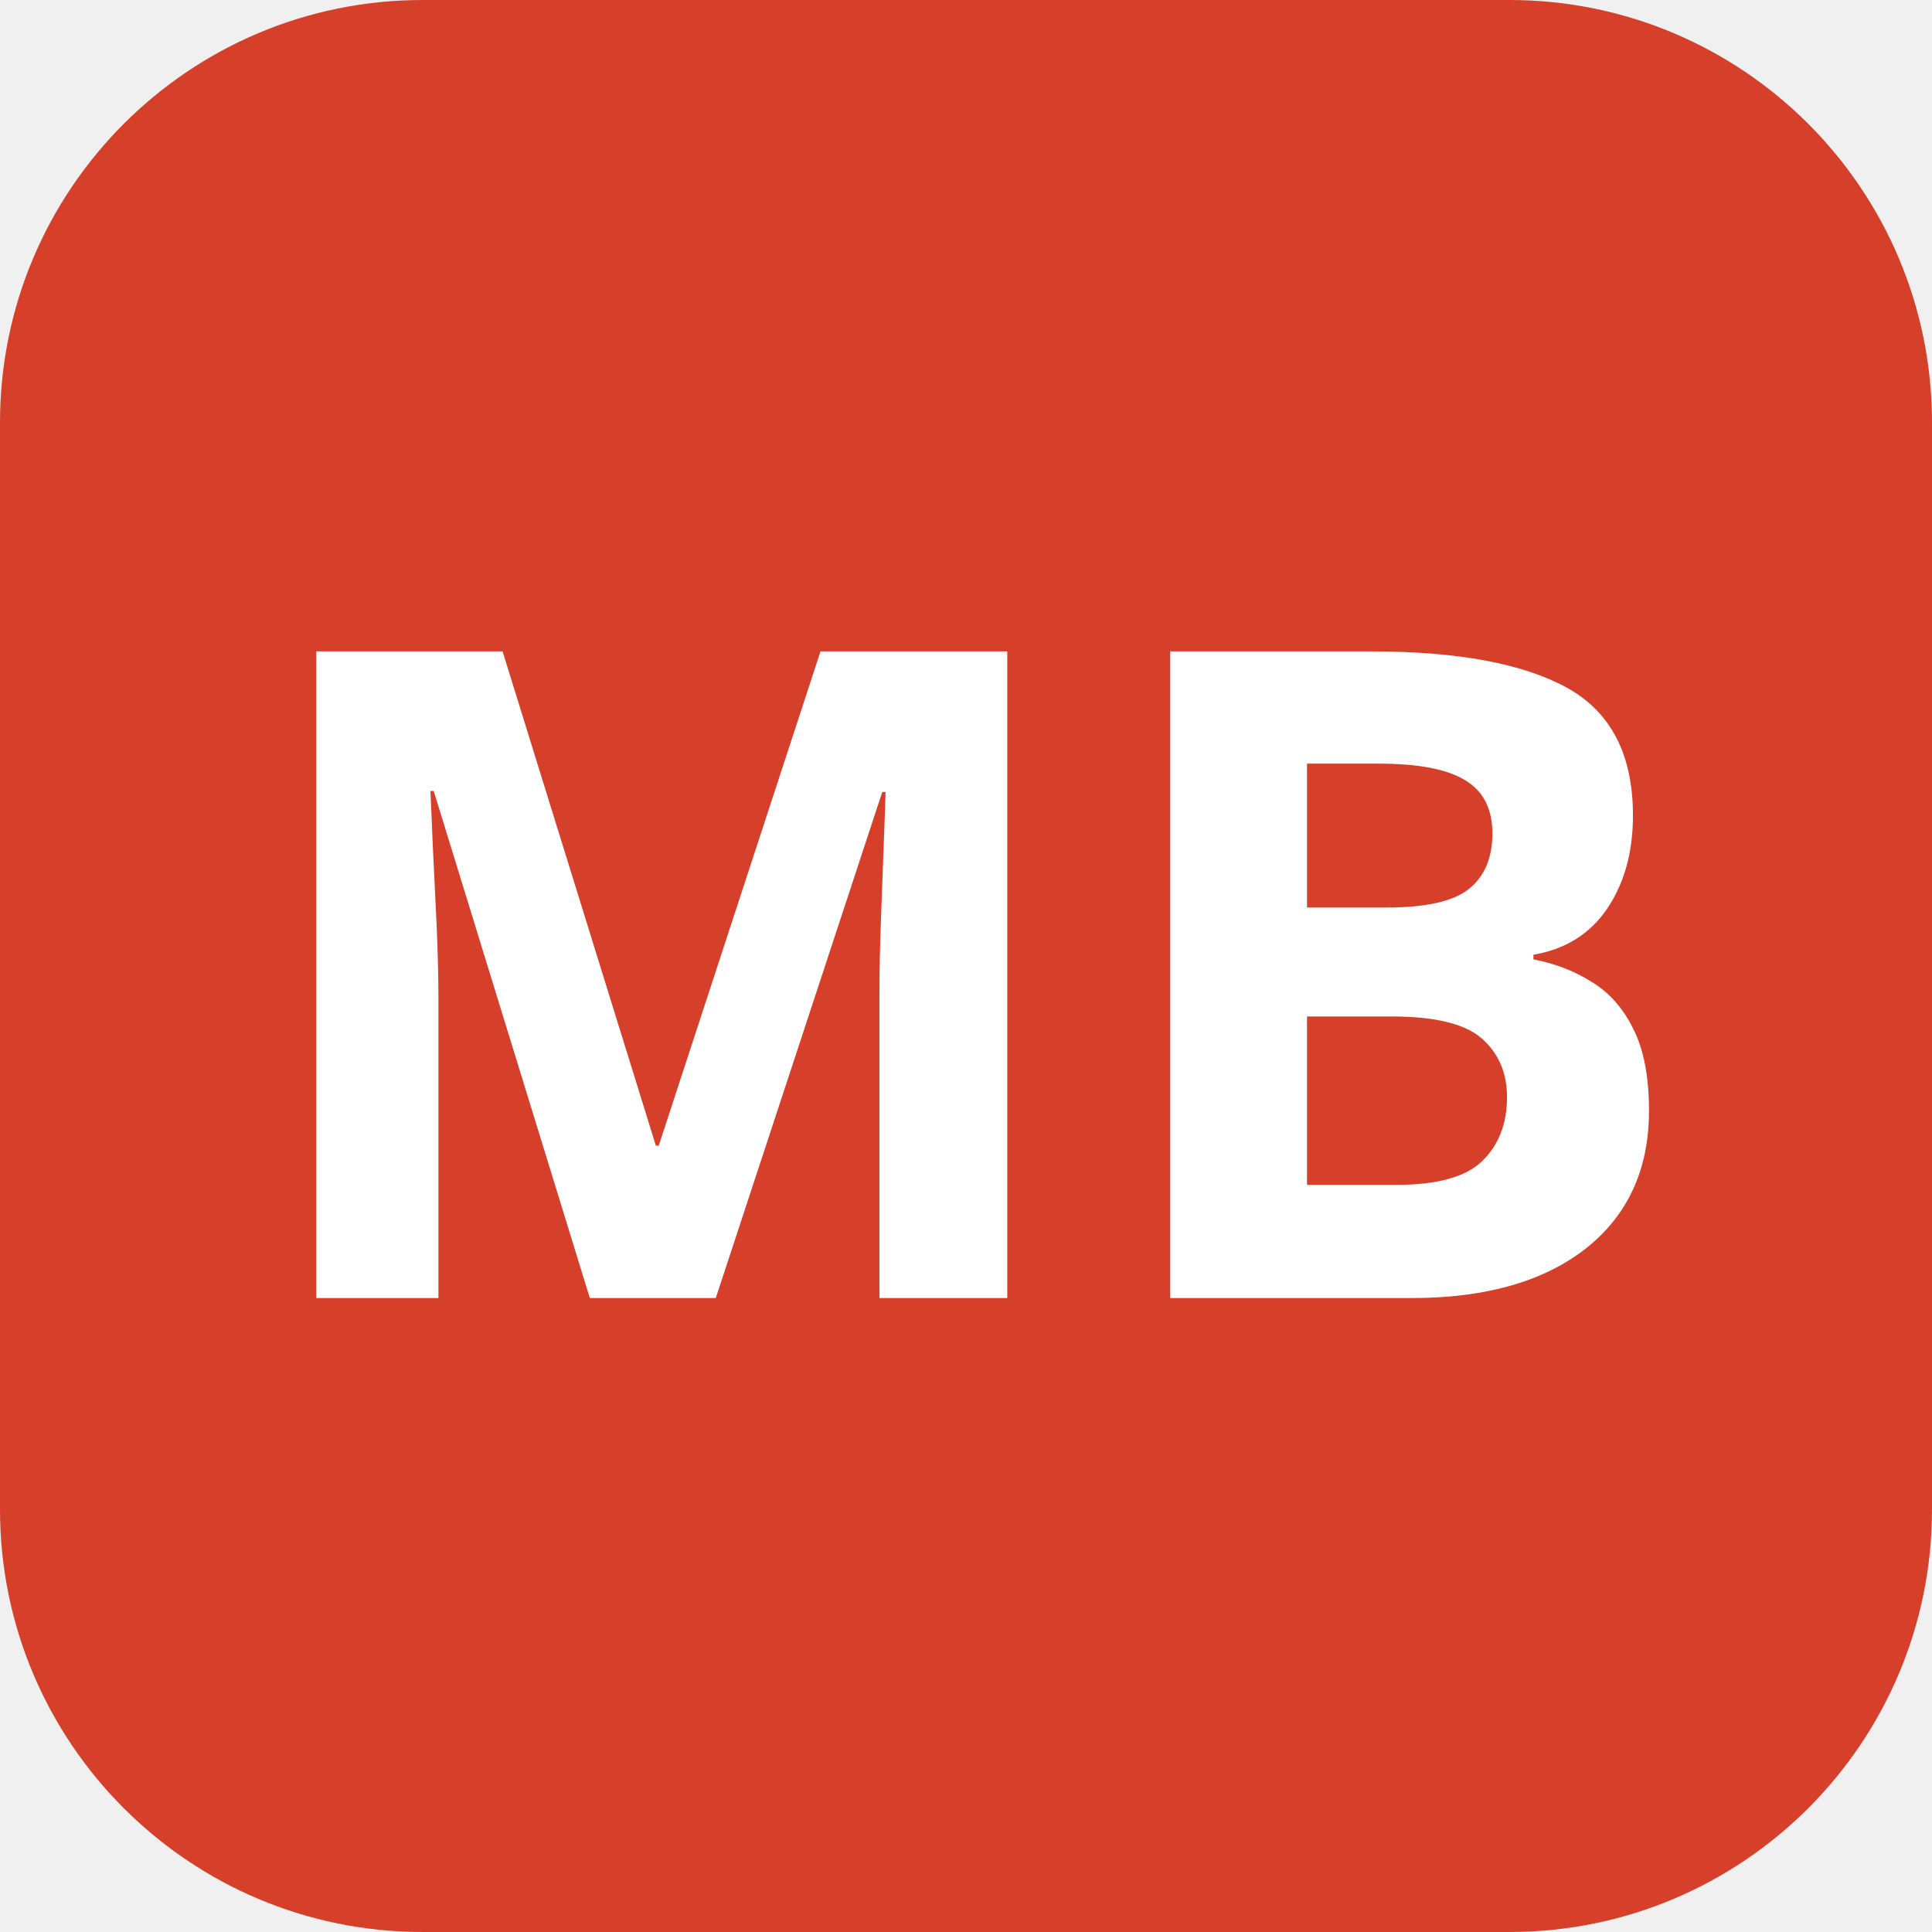
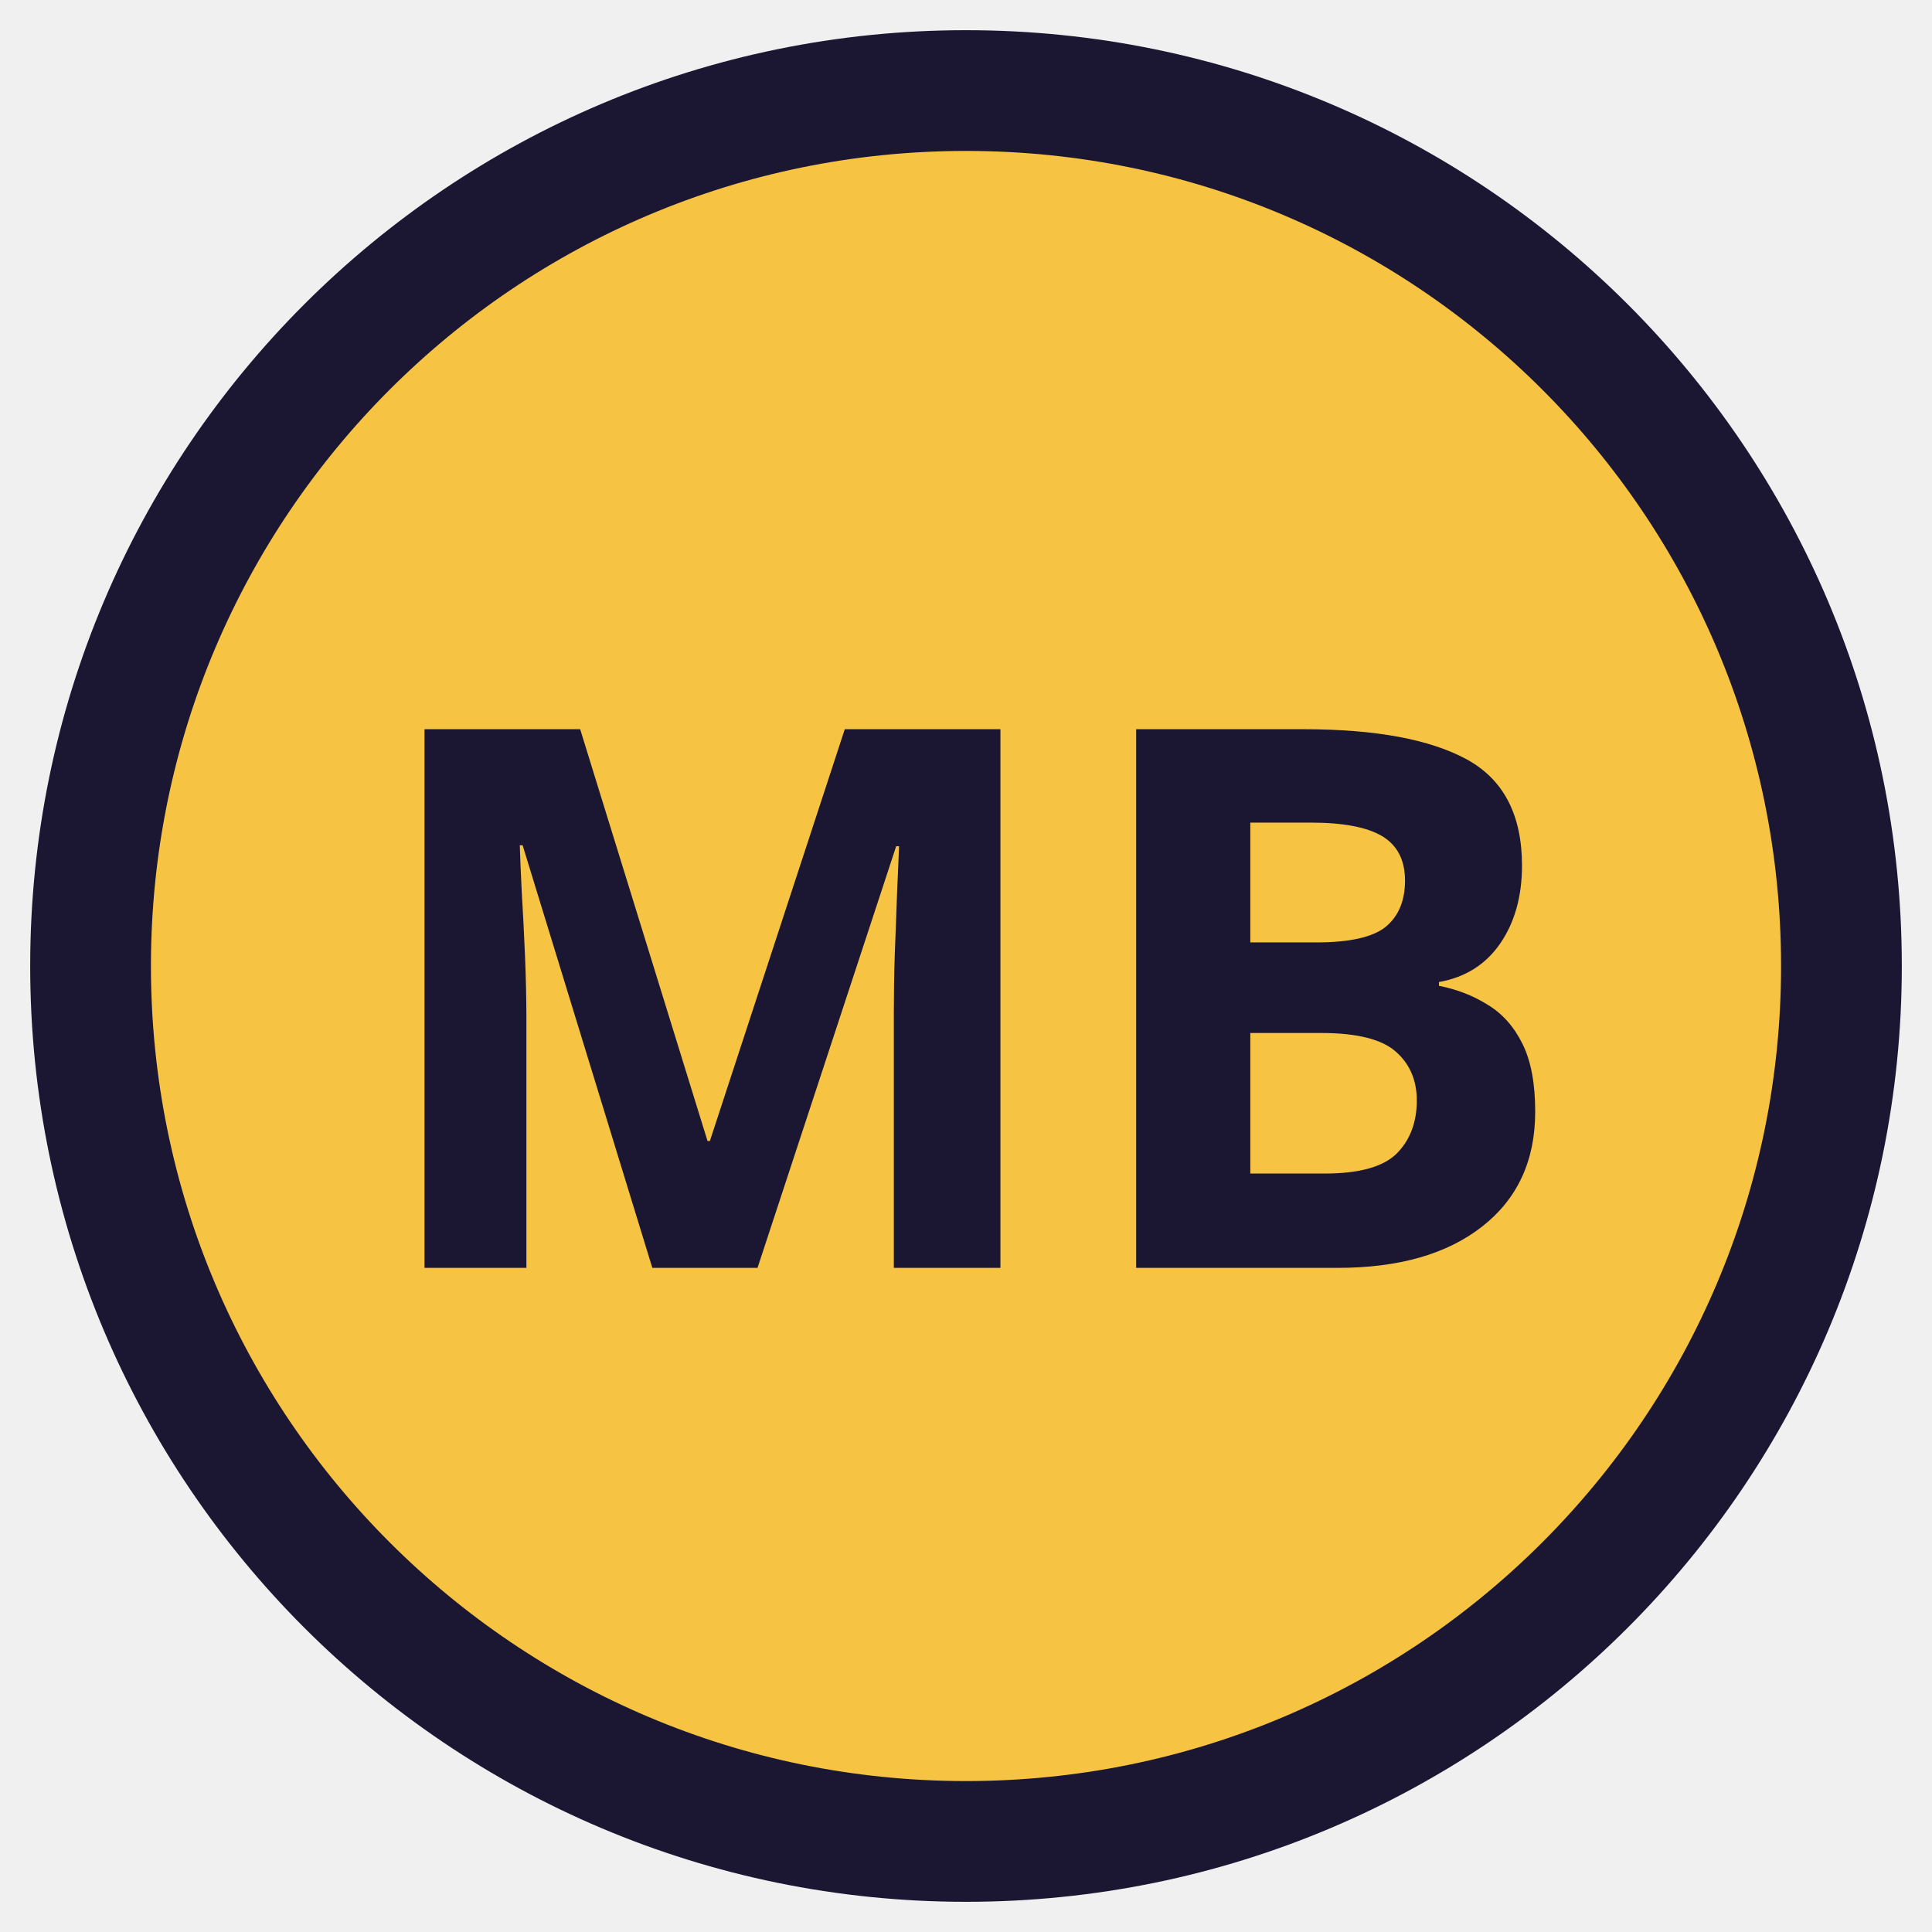
<svg xmlns="http://www.w3.org/2000/svg" viewBox="0 0 64 64">
-   <rect width="64" height="64" rx="14" fill="#d6402b" />
-   <text x="32" y="43" font-family="system-ui,sans-serif" font-size="30" font-weight="800" text-anchor="middle" fill="#fff">MB</text>
+   <circle cx="32" cy="32" r="29" fill="#f6c343" stroke="#1b1733" stroke-width="4" />
+   <text x="32" y="42" font-family="system-ui,sans-serif" font-size="25" font-weight="800" text-anchor="middle" fill="#1b1733">MB</text>
</svg>
